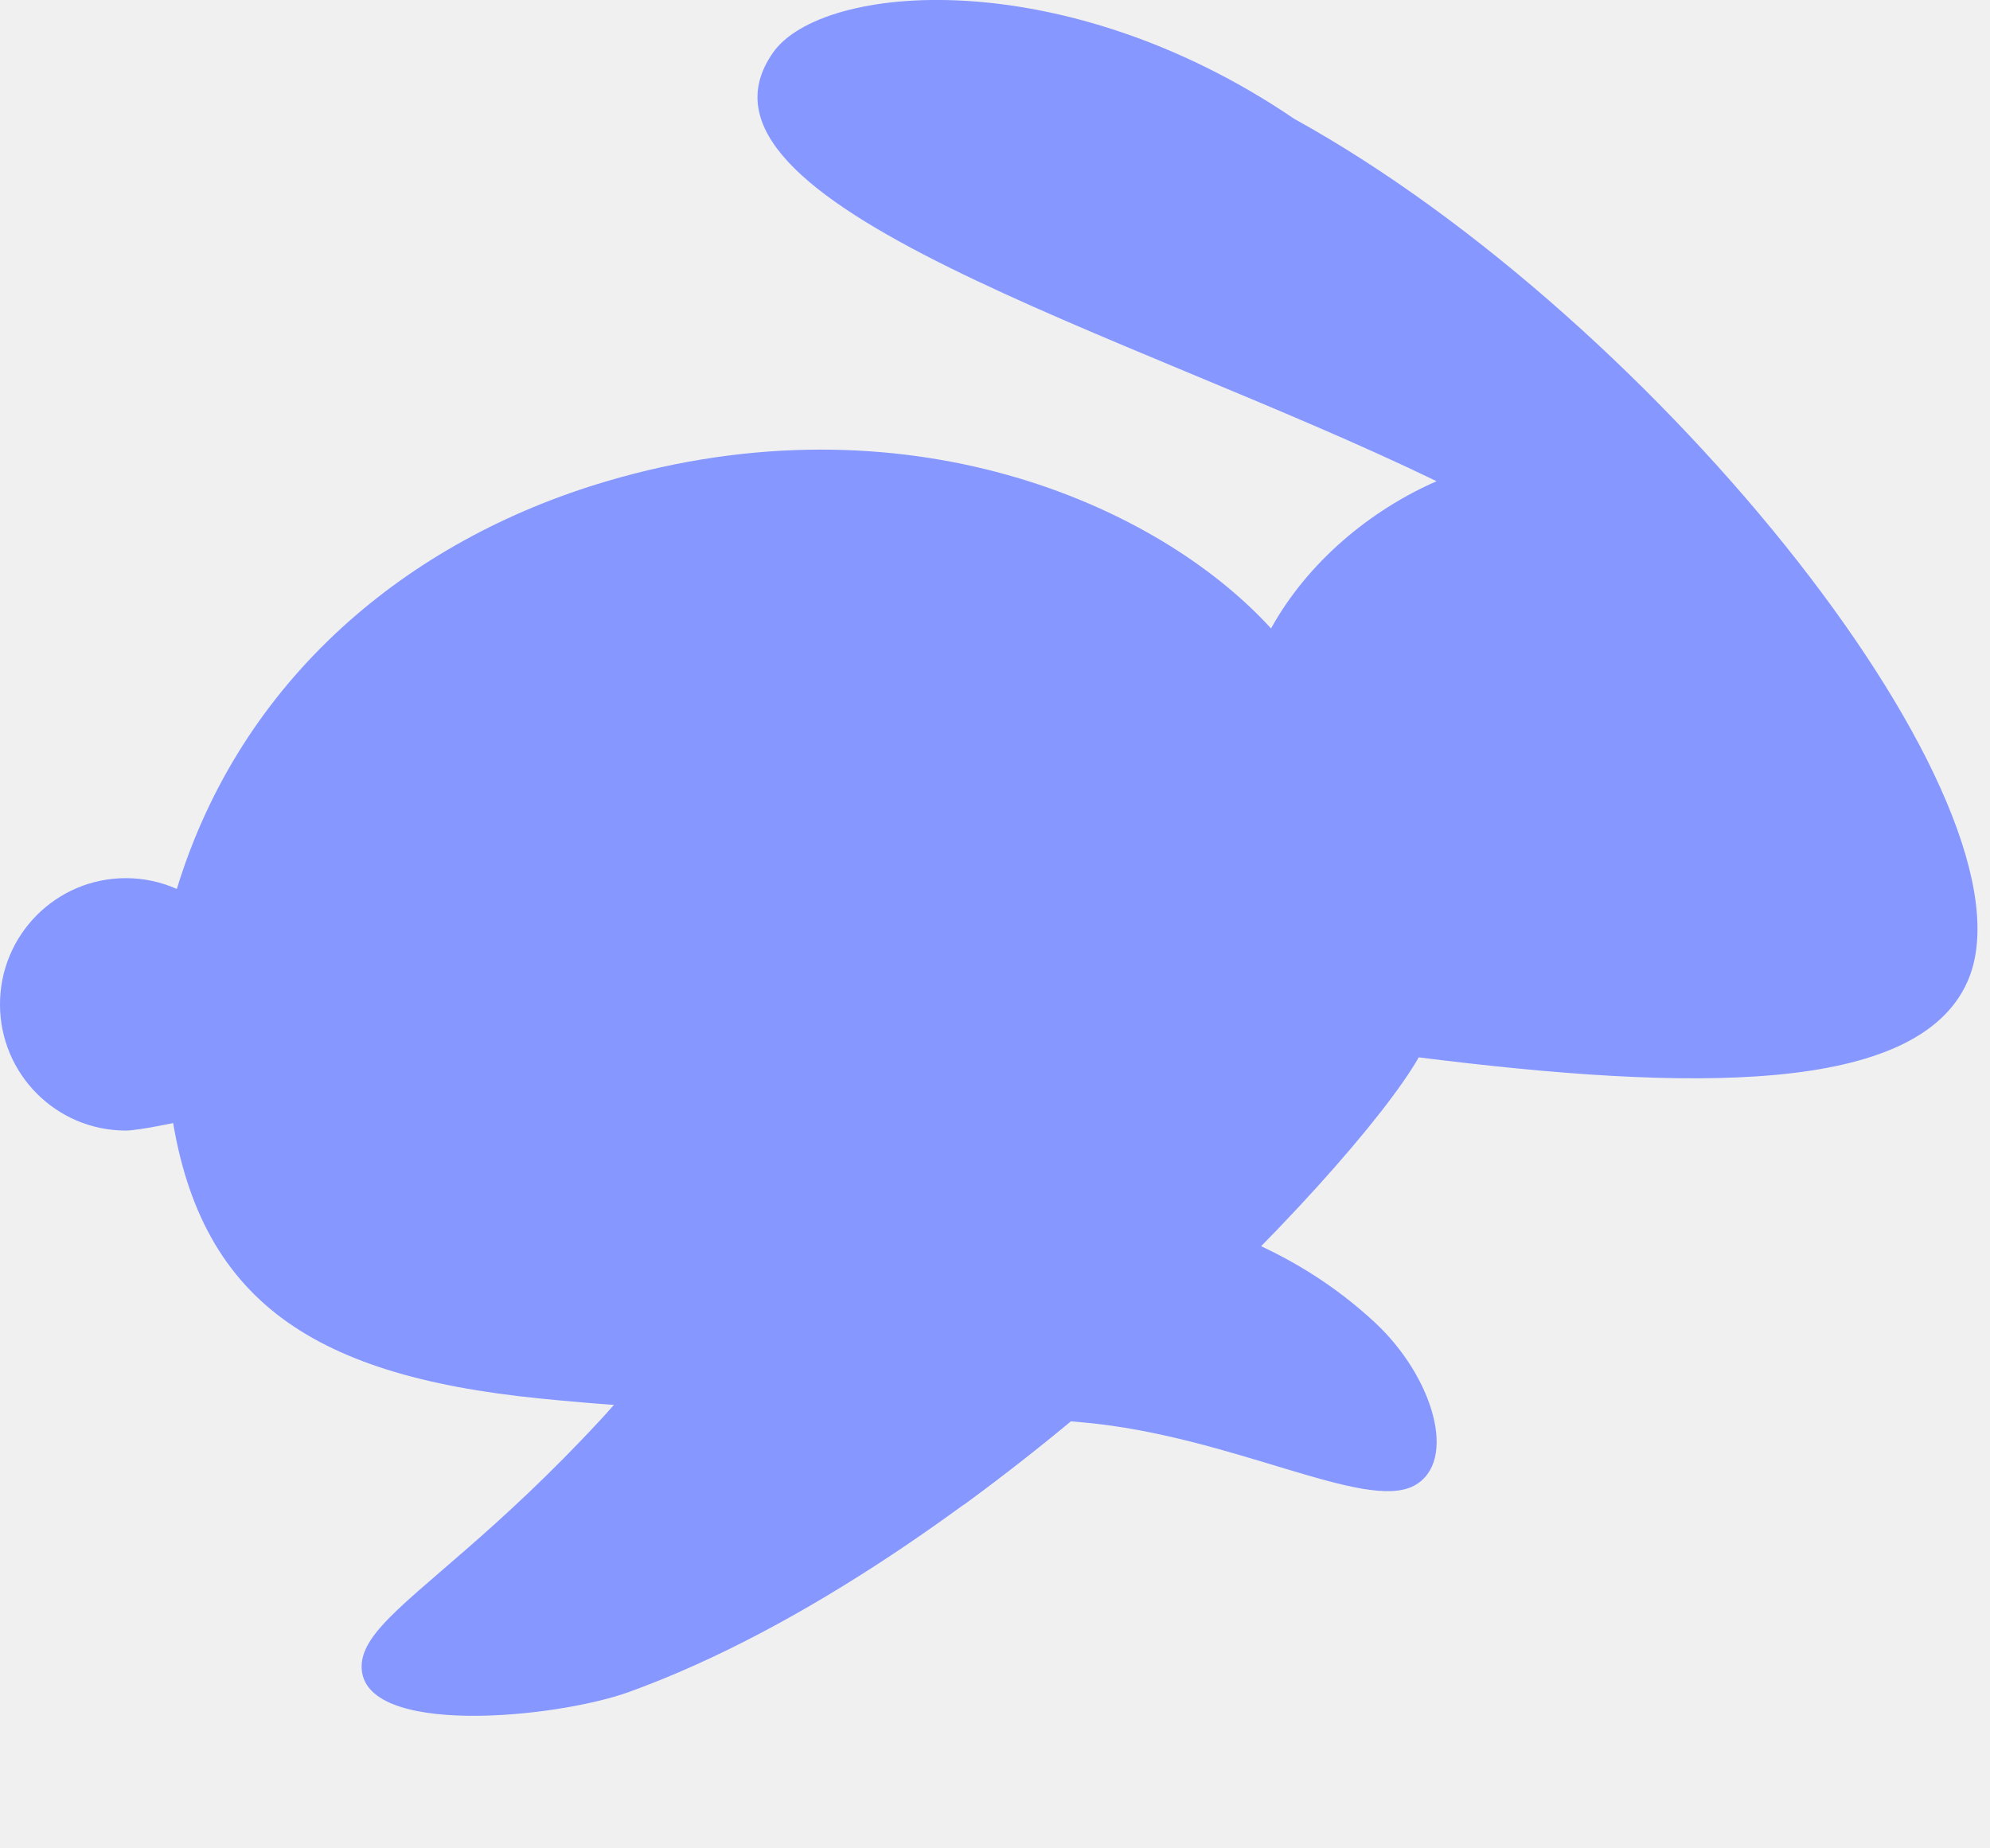
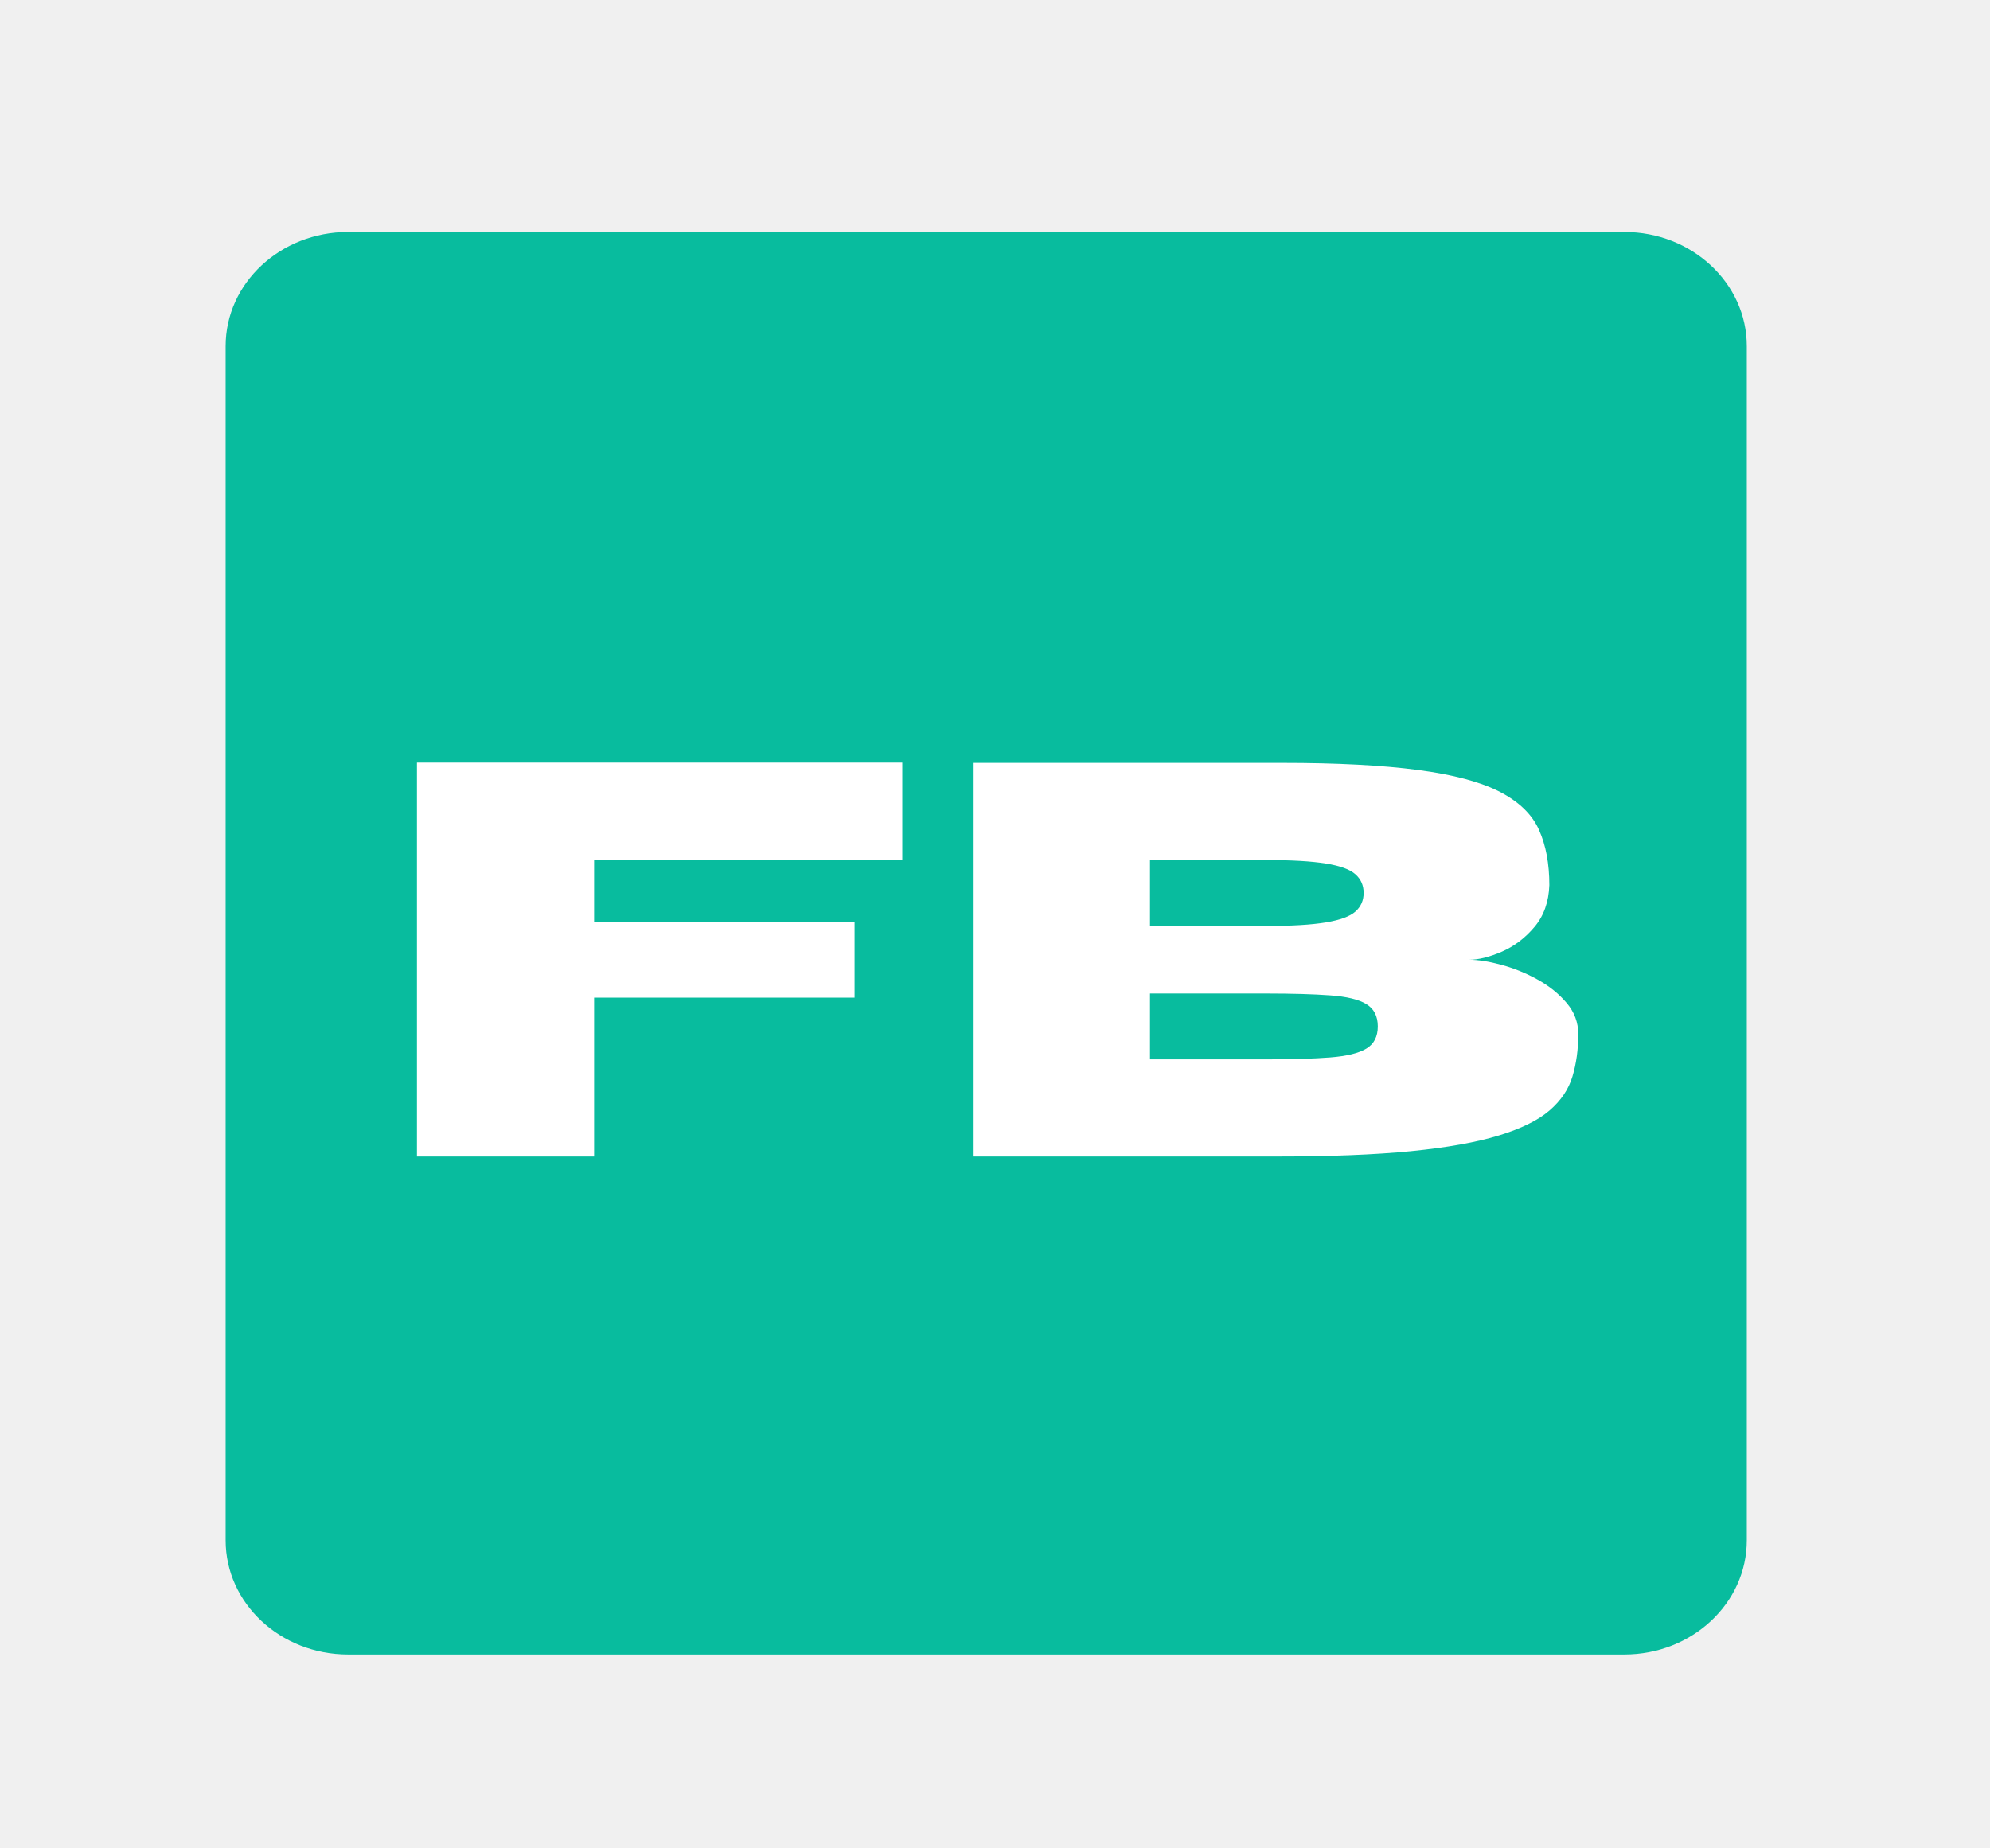
<svg xmlns="http://www.w3.org/2000/svg" width="14" height="13" viewBox="0 0 14 13" fill="none">
-   <path d="M13.841 6.908C14.387 5.683 11.686 2.262 9.105 0.836C7.479 -0.269 5.784 -0.117 5.44 0.368C4.687 1.432 7.935 2.334 10.107 3.386C9.64 3.59 9.2 3.955 8.942 4.422C8.132 3.535 6.354 2.771 4.269 3.386C2.863 3.801 1.695 4.779 1.244 6.255C1.134 6.206 1.012 6.179 0.885 6.179C0.396 6.179 -9.15527e-05 6.577 -9.15527e-05 7.067C-9.15527e-05 7.557 0.396 7.955 0.885 7.955C0.975 7.955 1.258 7.894 1.258 7.894L5.784 7.927C3.974 10.807 2.544 11.228 2.544 11.727C2.544 12.226 3.912 12.091 4.426 11.905C6.886 11.015 9.528 8.239 9.981 7.44C11.885 7.679 13.485 7.707 13.841 6.908Z" fill="#8697FF" />
-   <path fill-rule="evenodd" clip-rule="evenodd" d="M10.099 3.38C10.102 3.382 10.105 3.383 10.109 3.385C10.21 3.345 10.193 3.196 10.166 3.078C10.102 2.809 9.006 1.723 7.976 1.236C6.579 0.576 5.548 0.607 5.389 0.909C5.68 1.495 7.001 2.046 8.381 2.62C8.972 2.866 9.573 3.116 10.108 3.376C10.105 3.377 10.102 3.379 10.099 3.38Z" fill="#8697FF" />
-   <path fill-rule="evenodd" clip-rule="evenodd" d="M8.327 9.302C8.043 9.193 7.722 9.094 7.357 9.003C7.746 8.305 7.827 7.273 7.46 6.62C6.945 5.704 6.299 5.216 4.797 5.216C3.971 5.216 1.746 5.495 1.707 7.358C1.703 7.554 1.707 7.734 1.721 7.899L5.783 7.928C5.235 8.799 4.723 9.446 4.274 9.937C4.813 10.075 5.257 10.192 5.666 10.299C6.053 10.4 6.409 10.493 6.78 10.588C7.34 10.179 7.867 9.732 8.327 9.302Z" fill="#8697FF" />
-   <path d="M1.19 7.706C1.356 9.122 2.158 9.676 3.796 9.84C5.434 10.005 6.373 9.894 7.624 10.009C8.669 10.104 9.602 10.638 9.948 10.454C10.26 10.287 10.085 9.687 9.669 9.302C9.128 8.803 8.381 8.456 7.065 8.333C7.327 7.612 7.254 6.602 6.847 6.053C6.258 5.258 5.171 4.899 3.796 5.056C2.359 5.22 0.982 5.93 1.19 7.706Z" fill="#8697FF" />
+   <defs>
+     <clipPath id="75277ac8ff">
+       <path d="M 7.91 46.07 L 249.547 46.07 L 249.547 288.652 L 7.91 288.652 Z M 7.91 46.07 " clip-rule="nonzero" />
+     </clipPath>
+     <clipPath id="d593667348">
+       <path d="M 27.363 46.07 L 230.094 46.07 C 240.836 46.07 249.547 54.781 249.547 65.523 L 249.547 268.941 C 249.547 279.688 240.836 288.395 230.094 288.395 L 27.363 288.395 C 16.621 288.395 7.91 279.688 7.91 268.941 L 7.91 65.523 C 7.91 54.781 16.621 46.07 27.363 46.07 Z M 27.363 46.07 " clip-rule="nonzero" />
+     </clipPath>
+   </defs>
+   <g clip-path="url(#75277ac8ff)" transform="matrix(0.044288, 0, 0, 0.041305, 1.237079, -0.270609)" style="">
+     <g clip-path="url(#d593667348)">
+       <path d="M 7.91 46.07 L 249.547 46.07 L 249.547 288.652 L 7.91 288.652 Z M 7.91 46.07 " fill-opacity="1" fill-rule="nonzero" style="fill: rgb(8, 188, 158);" />
+     </g>
+   </g>
+   <g fill="#ffffff" fill-opacity="1" transform="matrix(0.044288, 0, 0, 0.041305, 1.237079, -0.270609)" style="">
+     <g transform="translate(30.81713, 203.5627)">
+       <g>
+         <path d="M 35.625 0 L 7.484 0 L 7.484 -67.094 L 84.578 -67.094 L 84.578 -50.5 L 35.625 -50.5 L 35.625 -39.969 L 77 -39.969 L 77 -27.062 L 35.625 -27.062 Z M 35.625 0 " style="" />
+       </g>
+     </g>
+   </g>
+   <g fill="#ffffff" fill-opacity="1" transform="matrix(0.044288, 0, 0, 0.041305, 1.237079, -0.270609)" style="">
+     <g transform="translate(119.1203, 203.5627)">
+       <g>
+         <path d="M 55.594 0 L 7.484 0 L 7.484 -67.047 L 56.625 -67.047 C 65.344 -67.047 72.523 -66.645 78.172 -65.844 C 83.816 -65.051 88.164 -63.805 91.219 -62.109 C 94.27 -60.41 96.336 -58.25 97.422 -55.625 C 98.516 -53.008 99.062 -49.879 99.062 -46.234 C 98.969 -43.367 98.18 -40.992 96.703 -39.109 C 95.223 -37.223 93.492 -35.816 91.516 -34.891 C 89.535 -33.973 87.801 -33.516 86.312 -33.516 C 87.77 -33.516 89.477 -33.227 91.438 -32.656 C 93.406 -32.082 95.316 -31.25 97.172 -30.156 C 99.023 -29.062 100.566 -27.734 101.797 -26.172 C 103.035 -24.617 103.656 -22.848 103.656 -20.859 C 103.656 -18.234 103.348 -15.828 102.734 -13.641 C 102.129 -11.461 100.914 -9.531 99.094 -7.844 C 97.27 -6.164 94.582 -4.742 91.031 -3.578 C 87.477 -2.41 82.828 -1.52 77.078 -0.906 C 71.328 -0.301 64.164 0 55.594 0 Z M 54 -39.266 C 58.113 -39.266 61.301 -39.469 63.562 -39.875 C 65.82 -40.281 67.383 -40.895 68.25 -41.719 C 69.125 -42.551 69.562 -43.609 69.562 -44.891 C 69.562 -46.191 69.125 -47.254 68.25 -48.078 C 67.383 -48.91 65.82 -49.52 63.562 -49.906 C 61.301 -50.301 58.113 -50.5 54 -50.5 L 35.625 -50.5 L 35.625 -39.266 Z M 54 -16.547 C 58.207 -16.547 61.617 -16.656 64.234 -16.875 C 66.859 -17.094 68.773 -17.594 69.984 -18.375 C 71.203 -19.156 71.812 -20.414 71.812 -22.156 C 71.812 -23.906 71.203 -25.176 69.984 -25.969 C 68.773 -26.758 66.859 -27.254 64.234 -27.453 C 61.617 -27.66 58.207 -27.766 54 -27.766 L 35.625 -27.766 L 35.625 -16.547 Z M 54 -16.547 " style="" />
+       </g>
+     </g>
+   </g>
</svg>
